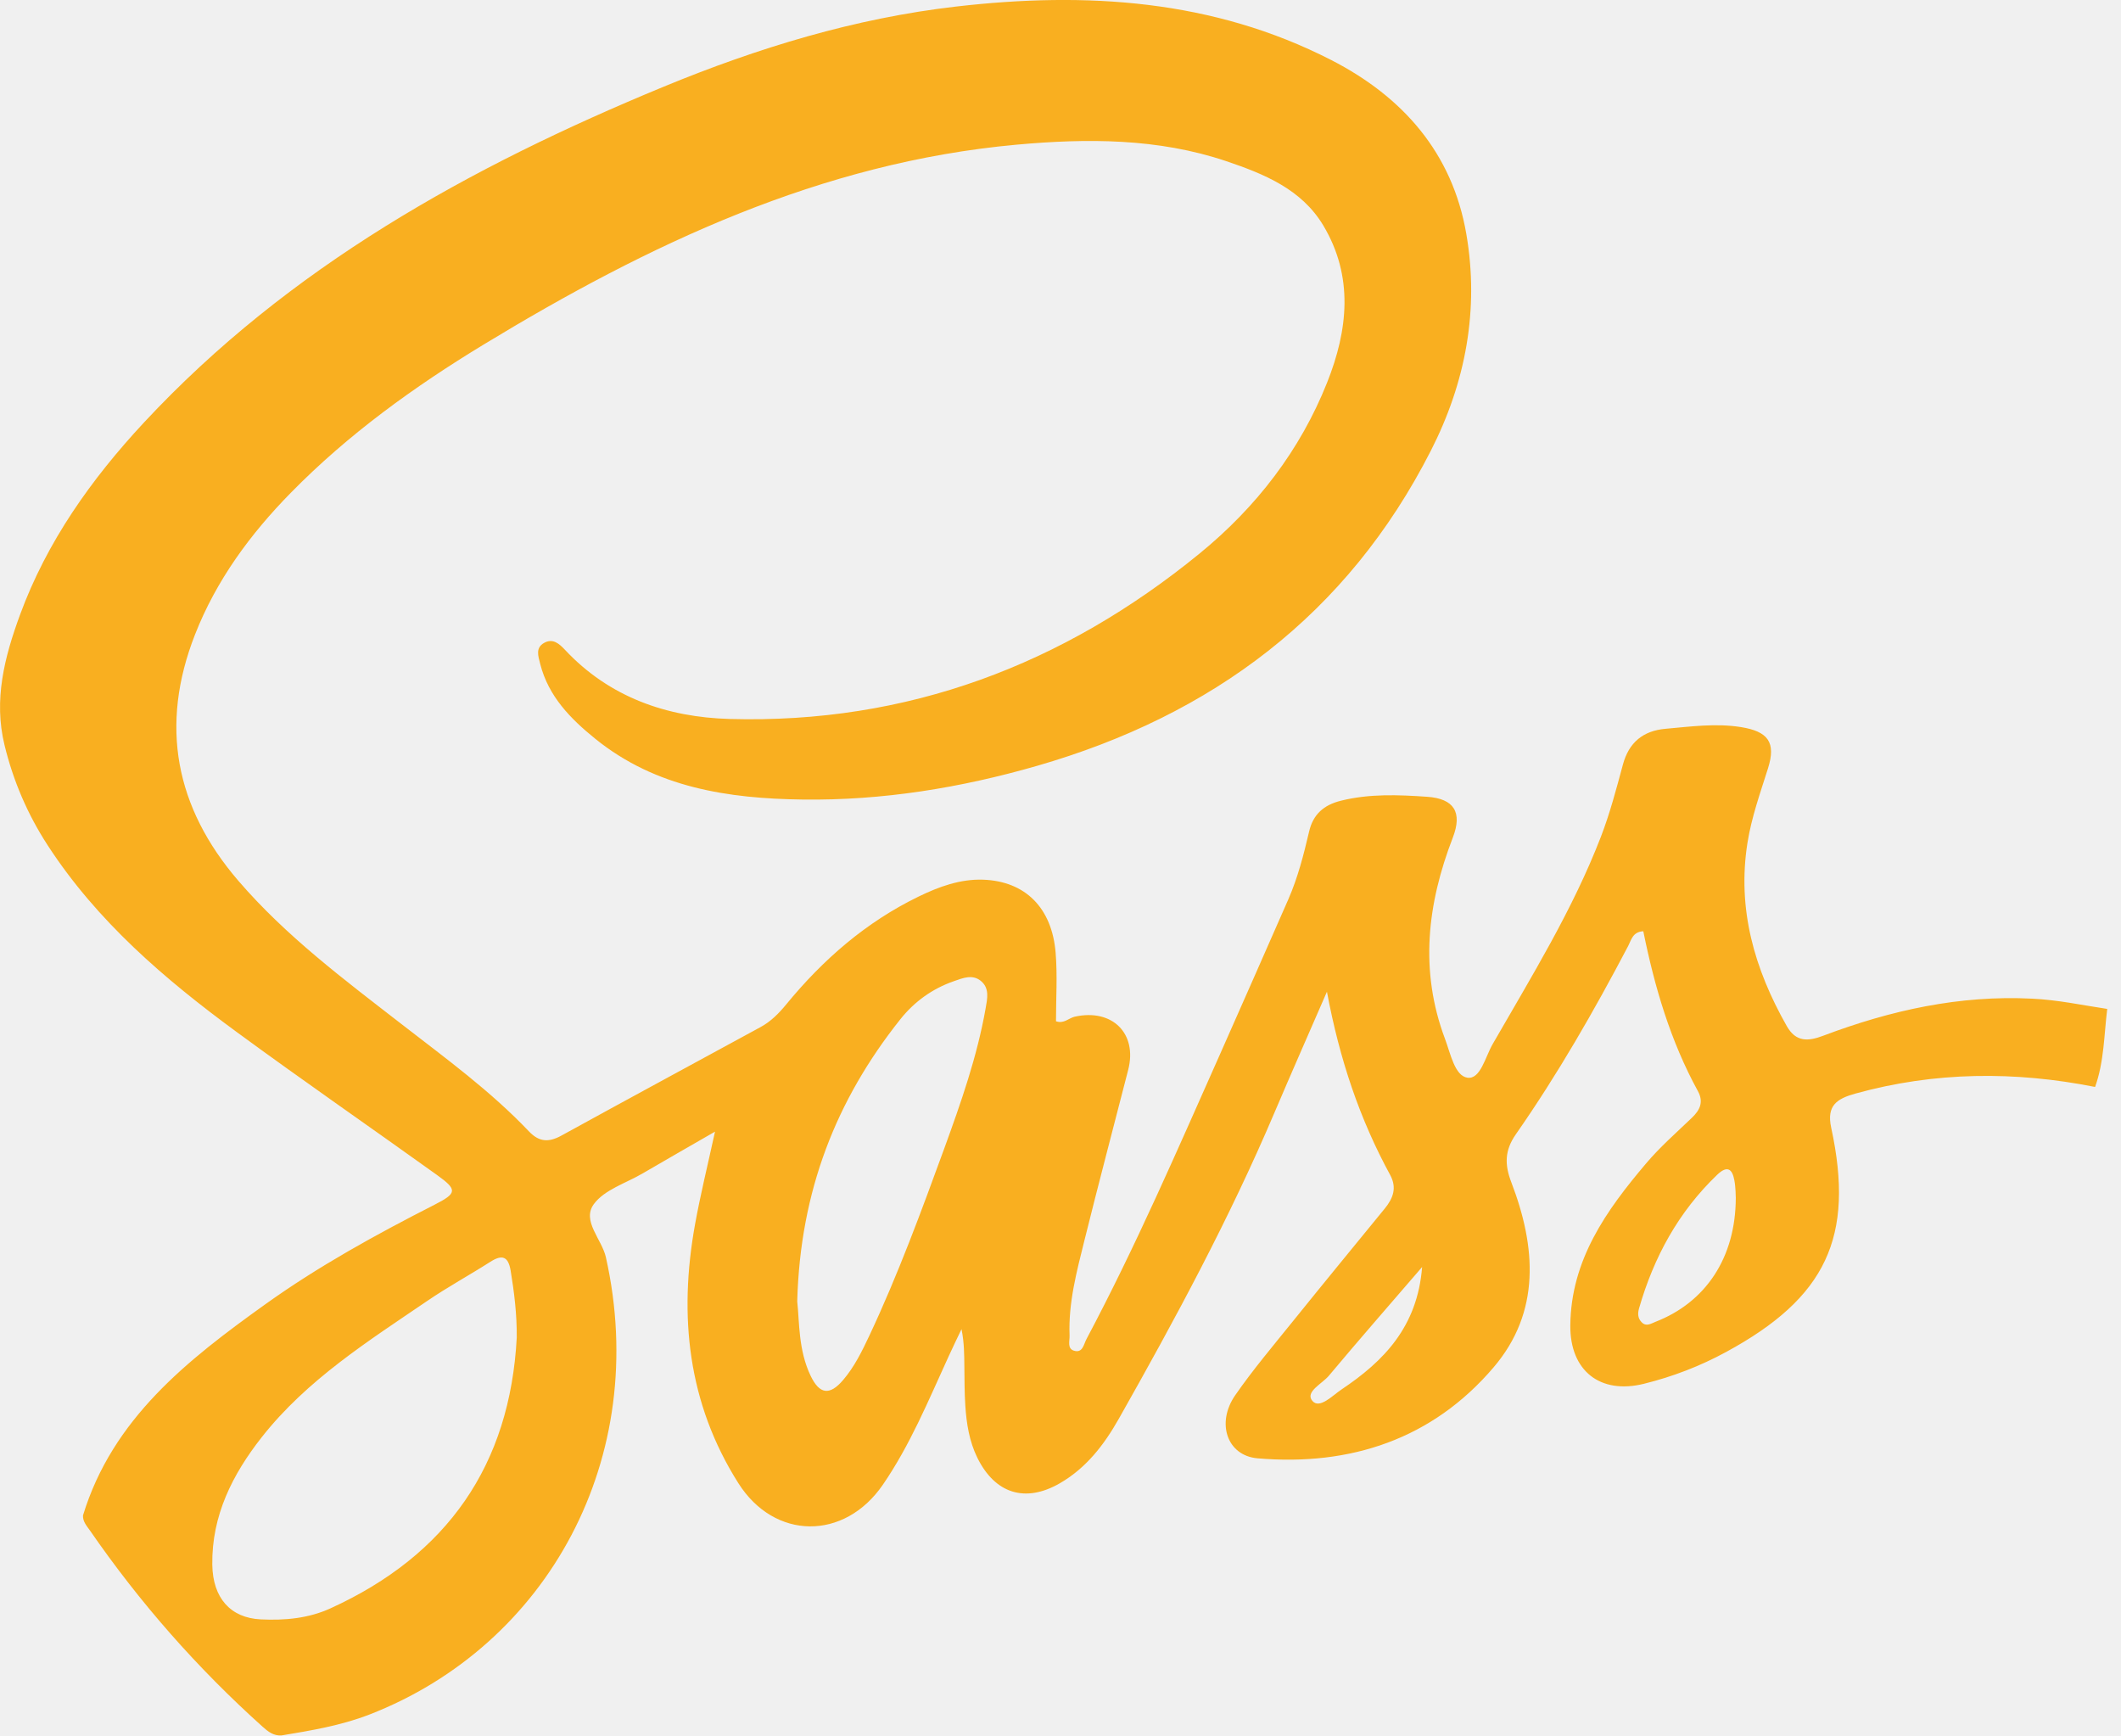
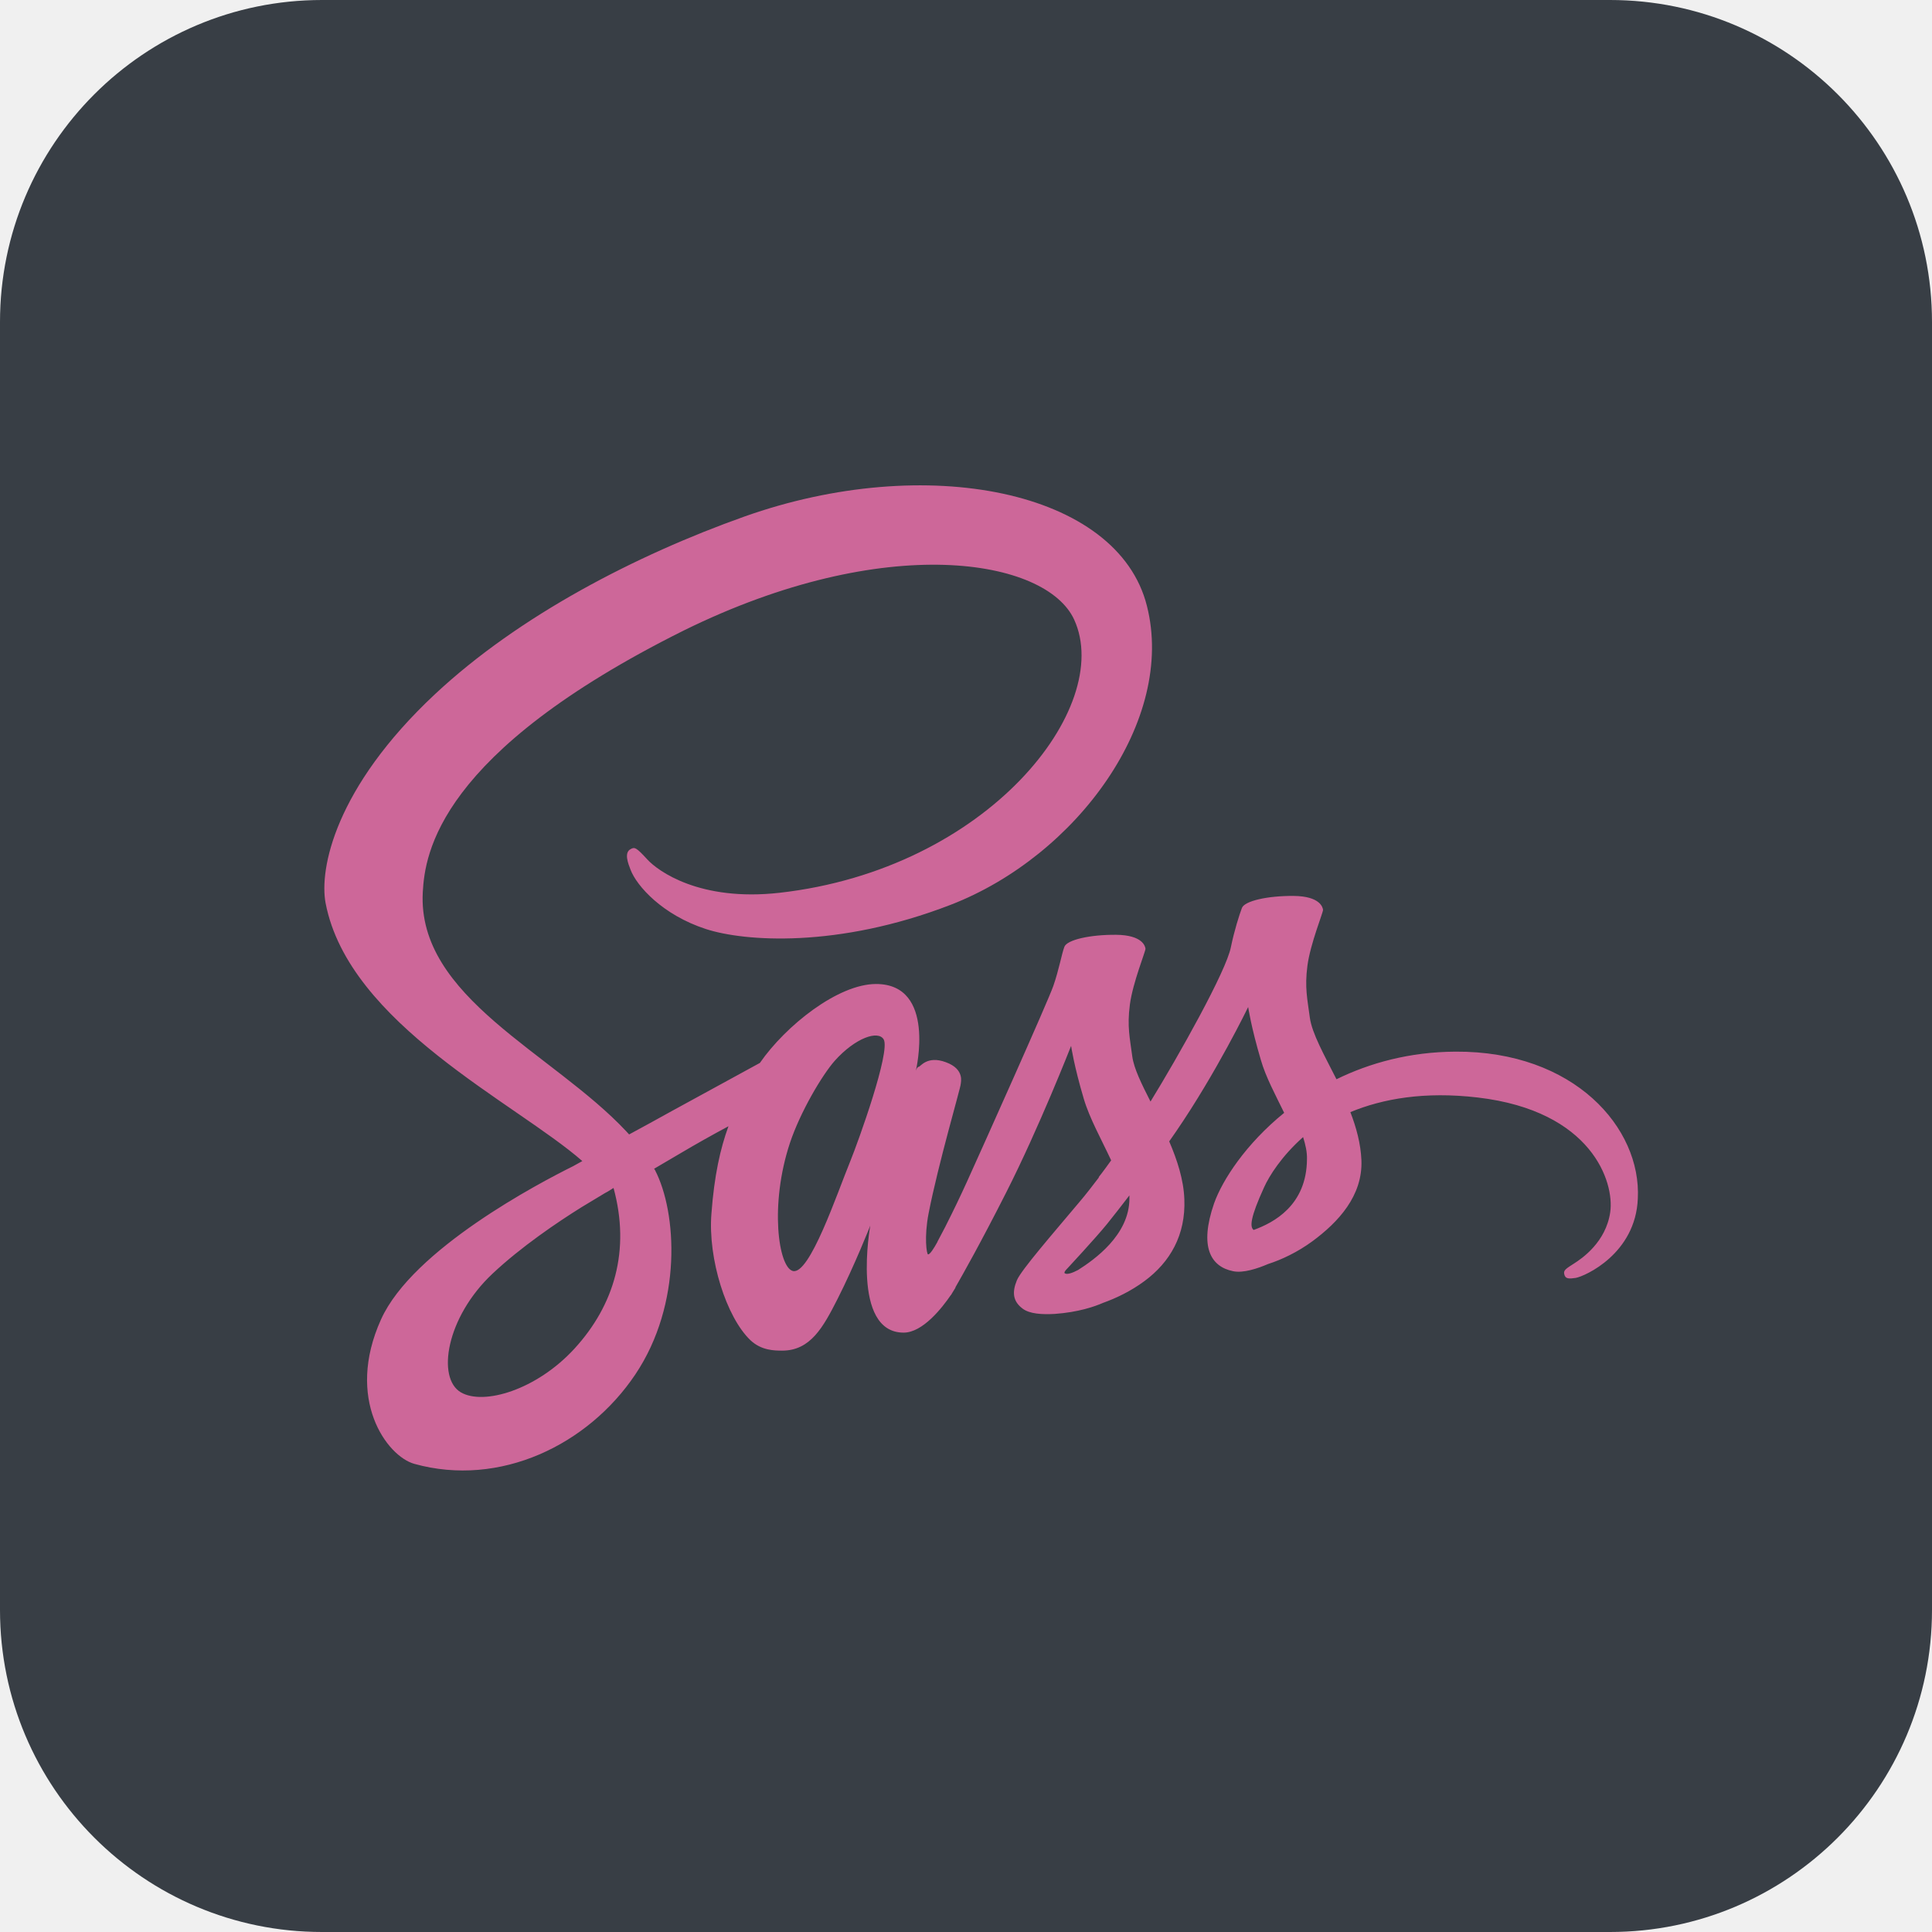
- <svg xmlns="http://www.w3.org/2000/svg" width="55" height="45" viewBox="0 0 55 45" fill="none">
-   <g clip-path="url(#clip0_88_544)">
-     <path d="M54.643 26.16C54.559 26.837 54.563 27.529 54.328 28.183C52.245 27.77 50.174 27.784 48.116 28.354C47.644 28.485 47.358 28.656 47.485 29.239C48.099 32.076 47.349 33.651 44.762 35.054C44.086 35.422 43.373 35.696 42.627 35.88C41.491 36.161 40.709 35.539 40.72 34.367C40.736 32.67 41.651 31.385 42.686 30.165C43.045 29.74 43.47 29.369 43.873 28.982C44.086 28.779 44.181 28.569 44.028 28.29C43.317 26.993 42.905 25.591 42.613 24.146C42.337 24.16 42.3 24.375 42.223 24.523C41.34 26.204 40.396 27.851 39.308 29.41C39.015 29.83 39.014 30.197 39.191 30.657C39.831 32.325 39.959 34.013 38.73 35.454C37.147 37.311 35.022 38.02 32.608 37.812C31.818 37.743 31.531 36.895 32.032 36.174C32.498 35.503 33.03 34.875 33.544 34.237C34.327 33.265 35.12 32.301 35.91 31.334C36.125 31.07 36.229 30.797 36.048 30.464C35.261 29.019 34.739 27.479 34.409 25.714C33.918 26.843 33.478 27.84 33.052 28.84C31.887 31.584 30.474 34.203 29.008 36.794C28.628 37.465 28.162 38.07 27.476 38.463C26.58 38.976 25.801 38.724 25.344 37.798C25.134 37.37 25.063 36.914 25.032 36.45C25.01 36.116 25.011 35.781 25.007 35.447C25.003 35.133 25.006 34.818 24.933 34.463C24.819 34.702 24.703 34.94 24.594 35.18C24.075 36.312 23.601 37.468 22.89 38.502C21.893 39.949 20.083 39.936 19.146 38.456C17.833 36.382 17.596 34.116 18.022 31.752C18.16 30.988 18.346 30.234 18.541 29.342C17.856 29.736 17.257 30.079 16.661 30.427C16.227 30.68 15.671 30.849 15.399 31.221C15.08 31.655 15.607 32.129 15.712 32.601C16.875 37.794 14.212 42.657 9.579 44.456C8.842 44.741 8.071 44.87 7.297 44.998C7.095 45.008 6.956 44.903 6.811 44.773C5.118 43.253 3.626 41.557 2.335 39.687C2.251 39.566 2.145 39.455 2.152 39.293C2.918 36.782 4.861 35.264 6.874 33.822C8.256 32.832 9.746 32.013 11.262 31.24C11.855 30.938 11.866 30.85 11.335 30.468C9.607 29.229 7.857 28.02 6.142 26.762C4.271 25.39 2.516 23.886 1.237 21.918C0.716 21.117 0.343 20.248 0.117 19.318C-0.17 18.143 0.117 17.036 0.519 15.941C1.217 14.041 2.366 12.425 3.735 10.953C7.489 6.922 12.181 4.324 17.212 2.247C19.654 1.24 22.167 0.472 24.8 0.169C28.159 -0.218 31.452 -0.017 34.523 1.558C36.377 2.51 37.661 3.964 38.023 6.064C38.362 8.031 38.005 9.92 37.103 11.687C34.94 15.933 31.437 18.548 26.889 19.858C24.906 20.429 22.879 20.759 20.812 20.731C18.884 20.706 17.007 20.425 15.438 19.157C14.793 18.636 14.222 18.055 14.008 17.215C13.958 17.013 13.878 16.798 14.112 16.668C14.337 16.544 14.502 16.691 14.648 16.846C15.802 18.081 17.294 18.596 18.922 18.642C23.527 18.77 27.57 17.241 31.108 14.351C32.575 13.152 33.713 11.68 34.414 9.918C34.954 8.562 35.109 7.171 34.312 5.842C33.748 4.903 32.776 4.509 31.799 4.179C30.028 3.582 28.194 3.585 26.362 3.751C21.28 4.214 16.819 6.337 12.544 8.932C10.737 10.029 9.028 11.262 7.542 12.776C6.489 13.849 5.609 15.044 5.057 16.453C4.134 18.807 4.543 20.935 6.183 22.84C7.42 24.277 8.932 25.406 10.422 26.561C11.557 27.441 12.721 28.288 13.715 29.334C13.982 29.615 14.23 29.624 14.557 29.445C16.273 28.501 17.998 27.57 19.718 26.633C19.986 26.488 20.192 26.281 20.385 26.046C21.341 24.881 22.456 23.908 23.826 23.244C24.353 22.988 24.901 22.79 25.489 22.809C26.586 22.846 27.279 23.538 27.374 24.705C27.422 25.294 27.383 25.89 27.383 26.48C27.591 26.552 27.714 26.396 27.87 26.361C28.84 26.146 29.498 26.794 29.256 27.738C28.878 29.212 28.488 30.682 28.121 32.16C27.92 32.969 27.702 33.78 27.735 34.627C27.741 34.766 27.668 34.965 27.848 35.021C28.077 35.092 28.102 34.854 28.174 34.72C29.458 32.304 30.541 29.794 31.653 27.297C32.242 25.972 32.824 24.645 33.408 23.318C33.655 22.753 33.807 22.16 33.946 21.563C34.05 21.114 34.327 20.871 34.773 20.761C35.512 20.577 36.261 20.608 37.004 20.659C37.708 20.707 37.926 21.062 37.673 21.718C37.009 23.438 36.807 25.167 37.47 26.935C37.614 27.316 37.722 27.894 38.051 27.943C38.39 27.993 38.516 27.402 38.705 27.075C39.714 25.318 40.784 23.589 41.515 21.691C41.748 21.086 41.914 20.454 42.083 19.828C42.239 19.247 42.61 18.946 43.194 18.896C43.844 18.839 44.491 18.748 45.148 18.853C45.844 18.965 46.061 19.245 45.846 19.923C45.645 20.561 45.42 21.187 45.314 21.852C45.042 23.57 45.494 25.124 46.332 26.603C46.571 27.025 46.885 27.004 47.281 26.854C49.026 26.195 50.818 25.798 52.7 25.894C53.359 25.925 53.998 26.063 54.643 26.16ZM13.4 34.68C13.405 34.087 13.336 33.517 13.242 32.948C13.18 32.575 13.023 32.52 12.712 32.719C12.178 33.06 11.619 33.364 11.094 33.721C9.554 34.77 7.964 35.771 6.791 37.26C6.029 38.227 5.487 39.299 5.505 40.571C5.518 41.439 5.982 41.95 6.759 41.988C7.382 42.019 7.999 41.963 8.568 41.703C11.598 40.322 13.224 37.988 13.4 34.68ZM20.673 33.742C20.732 34.27 20.698 35.004 21.023 35.678C21.254 36.156 21.517 36.188 21.864 35.781C22.156 35.439 22.353 35.036 22.543 34.632C23.286 33.051 23.889 31.413 24.487 29.775C24.918 28.59 25.337 27.399 25.557 26.153C25.602 25.897 25.669 25.617 25.426 25.427C25.209 25.258 24.966 25.36 24.734 25.441C24.172 25.637 23.708 25.974 23.343 26.433C21.684 28.52 20.75 30.88 20.673 33.742ZM45.011 31.057C45.007 31.003 45.011 30.796 44.973 30.597C44.918 30.301 44.784 30.216 44.53 30.459C43.523 31.423 42.885 32.597 42.503 33.922C42.464 34.059 42.469 34.181 42.569 34.283C42.687 34.406 42.807 34.321 42.928 34.273C44.224 33.771 45.008 32.617 45.011 31.057ZM36.877 32.852C35.997 33.873 35.218 34.765 34.458 35.672C34.285 35.879 33.834 36.089 34.031 36.323C34.217 36.544 34.559 36.179 34.787 36.027C35.878 35.297 36.755 34.407 36.877 32.852Z" fill="#F9AF20" />
+ <svg xmlns="http://www.w3.org/2000/svg" width="60" height="60" viewBox="0 0 60 60" fill="none">
+   <rect width="60" height="60" rx="10" fill="#383E45" />
+   <g clip-path="url(#clip0_198_6)">
+     <path d="M45.201 32.66C43.778 32.668 42.541 33.01 41.505 33.517C41.125 32.764 40.745 32.094 40.678 31.602C40.603 31.028 40.514 30.678 40.603 29.992C40.693 29.307 41.095 28.331 41.088 28.256C41.081 28.182 40.998 27.832 40.179 27.824C39.359 27.817 38.651 27.981 38.569 28.197C38.487 28.413 38.331 28.905 38.227 29.411C38.085 30.157 36.587 32.817 35.73 34.21C35.455 33.666 35.216 33.189 35.164 32.809C35.089 32.236 35 31.885 35.089 31.2C35.179 30.514 35.581 29.538 35.574 29.463C35.566 29.389 35.484 29.039 34.665 29.031C33.845 29.024 33.137 29.188 33.055 29.404C32.973 29.62 32.884 30.127 32.712 30.619C32.541 31.11 30.551 35.551 30.03 36.699C29.819 37.163 29.598 37.623 29.367 38.078C29.367 38.078 29.359 38.1 29.337 38.137C29.264 38.28 29.19 38.421 29.113 38.562V38.569C29.002 38.771 28.882 38.957 28.823 38.957C28.778 38.957 28.696 38.42 28.837 37.69C29.136 36.148 29.843 33.748 29.836 33.666C29.836 33.621 29.97 33.204 29.374 32.988C28.793 32.772 28.584 33.13 28.532 33.13C28.48 33.13 28.442 33.256 28.442 33.256C28.442 33.256 29.091 30.559 27.206 30.559C26.028 30.559 24.404 31.848 23.599 33.01C22.684 33.508 21.77 34.008 20.857 34.508C20.418 34.754 19.963 35 19.538 35.231C19.508 35.201 19.479 35.164 19.449 35.134C17.168 32.697 12.951 30.976 13.13 27.705C13.197 26.513 13.607 23.383 21.23 19.583C27.504 16.49 32.496 17.347 33.361 19.247C34.598 21.96 30.686 26.997 24.203 27.727C21.729 28.003 20.432 27.049 20.104 26.692C19.762 26.319 19.709 26.297 19.583 26.371C19.374 26.483 19.508 26.818 19.583 27.012C19.776 27.518 20.574 28.413 21.922 28.852C23.115 29.24 26.013 29.456 29.523 28.1C33.45 26.58 36.52 22.355 35.618 18.815C34.717 15.224 28.756 14.039 23.115 16.043C19.762 17.236 16.125 19.113 13.51 21.557C10.402 24.463 9.911 26.99 10.112 28.048C10.835 31.803 16.014 34.247 18.085 36.058C17.981 36.118 17.884 36.17 17.802 36.215C16.766 36.729 12.817 38.793 11.833 40.976C10.715 43.45 12.012 45.224 12.869 45.462C15.529 46.2 18.264 44.873 19.732 42.682C21.2 40.492 21.021 37.645 20.343 36.341C20.335 36.326 20.328 36.311 20.313 36.297C20.581 36.14 20.857 35.976 21.125 35.82C21.618 35.528 22.118 35.247 22.623 34.977C22.37 35.671 22.183 36.498 22.094 37.69C21.982 39.091 22.556 40.909 23.308 41.624C23.644 41.938 24.039 41.945 24.292 41.945C25.171 41.945 25.566 41.215 26.006 40.35C26.543 39.292 27.027 38.063 27.027 38.063C27.027 38.063 26.423 41.386 28.063 41.386C28.659 41.386 29.262 40.611 29.531 40.216V40.224C29.531 40.224 29.546 40.201 29.575 40.149C29.635 40.052 29.672 39.992 29.672 39.992V39.978C29.911 39.56 30.447 38.614 31.244 37.042C32.273 35.015 33.264 32.481 33.264 32.481C33.264 32.481 33.353 33.1 33.659 34.128C33.838 34.732 34.21 35.395 34.508 36.036C34.27 36.371 34.121 36.557 34.121 36.557L34.128 36.565C33.934 36.818 33.726 37.094 33.495 37.362C32.682 38.331 31.714 39.441 31.58 39.761C31.423 40.142 31.46 40.417 31.759 40.641C31.975 40.805 32.362 40.827 32.757 40.805C33.487 40.753 34.002 40.574 34.255 40.462C34.65 40.321 35.112 40.104 35.544 39.784C36.341 39.195 36.825 38.353 36.781 37.243C36.759 36.632 36.557 36.021 36.311 35.447C36.386 35.343 36.453 35.239 36.528 35.134C37.787 33.294 38.763 31.274 38.763 31.274C38.763 31.274 38.853 31.893 39.158 32.921C39.307 33.443 39.613 34.009 39.881 34.56C38.696 35.522 37.966 36.639 37.705 37.37C37.236 38.726 37.6 39.337 38.294 39.478C38.606 39.545 39.054 39.396 39.382 39.255C39.799 39.121 40.291 38.89 40.76 38.547C41.557 37.958 42.325 37.139 42.28 36.028C42.258 35.522 42.124 35.022 41.937 34.538C42.943 34.121 44.24 33.89 45.894 34.084C49.441 34.501 50.142 36.714 50.007 37.645C49.873 38.577 49.128 39.084 48.882 39.24C48.636 39.397 48.554 39.449 48.577 39.56C48.606 39.724 48.726 39.717 48.934 39.687C49.225 39.635 50.797 38.934 50.864 37.221C50.976 35.03 48.89 32.638 45.201 32.66ZM17.839 41.885C16.662 43.167 15.022 43.651 14.315 43.242C13.555 42.802 13.852 40.909 15.298 39.553C16.177 38.726 17.31 37.958 18.063 37.489C18.234 37.385 18.487 37.236 18.793 37.049C18.845 37.019 18.875 37.005 18.875 37.005L19.054 36.893C19.583 38.83 19.076 40.536 17.839 41.885ZM26.408 36.058C25.998 37.057 25.142 39.613 24.62 39.471C24.173 39.352 23.897 37.414 24.531 35.499C24.851 34.538 25.529 33.39 25.924 32.943C26.565 32.228 27.273 31.989 27.444 32.28C27.66 32.66 26.662 35.432 26.408 36.058ZM33.48 39.441C33.309 39.531 33.145 39.59 33.07 39.545C33.018 39.516 33.145 39.396 33.145 39.396C33.145 39.396 34.031 38.443 34.382 38.01C34.583 37.757 34.821 37.459 35.075 37.124V37.221C35.075 38.361 33.972 39.128 33.48 39.441H33.48ZM38.934 38.197C38.808 38.107 38.83 37.809 39.255 36.878C39.419 36.513 39.806 35.902 40.469 35.313C40.544 35.551 40.596 35.782 40.589 35.998C40.581 37.437 39.553 37.973 38.934 38.197Z" fill="#CD6799" />
  </g>
  <defs>
-     <clipPath id="clip0_88_544">
-       <rect width="54.643" height="45" fill="white" />
+     <clipPath id="clip0_198_6">
+       <rect width="40.909" height="30.682" fill="white" transform="translate(10 15)" />
    </clipPath>
  </defs>
</svg>
